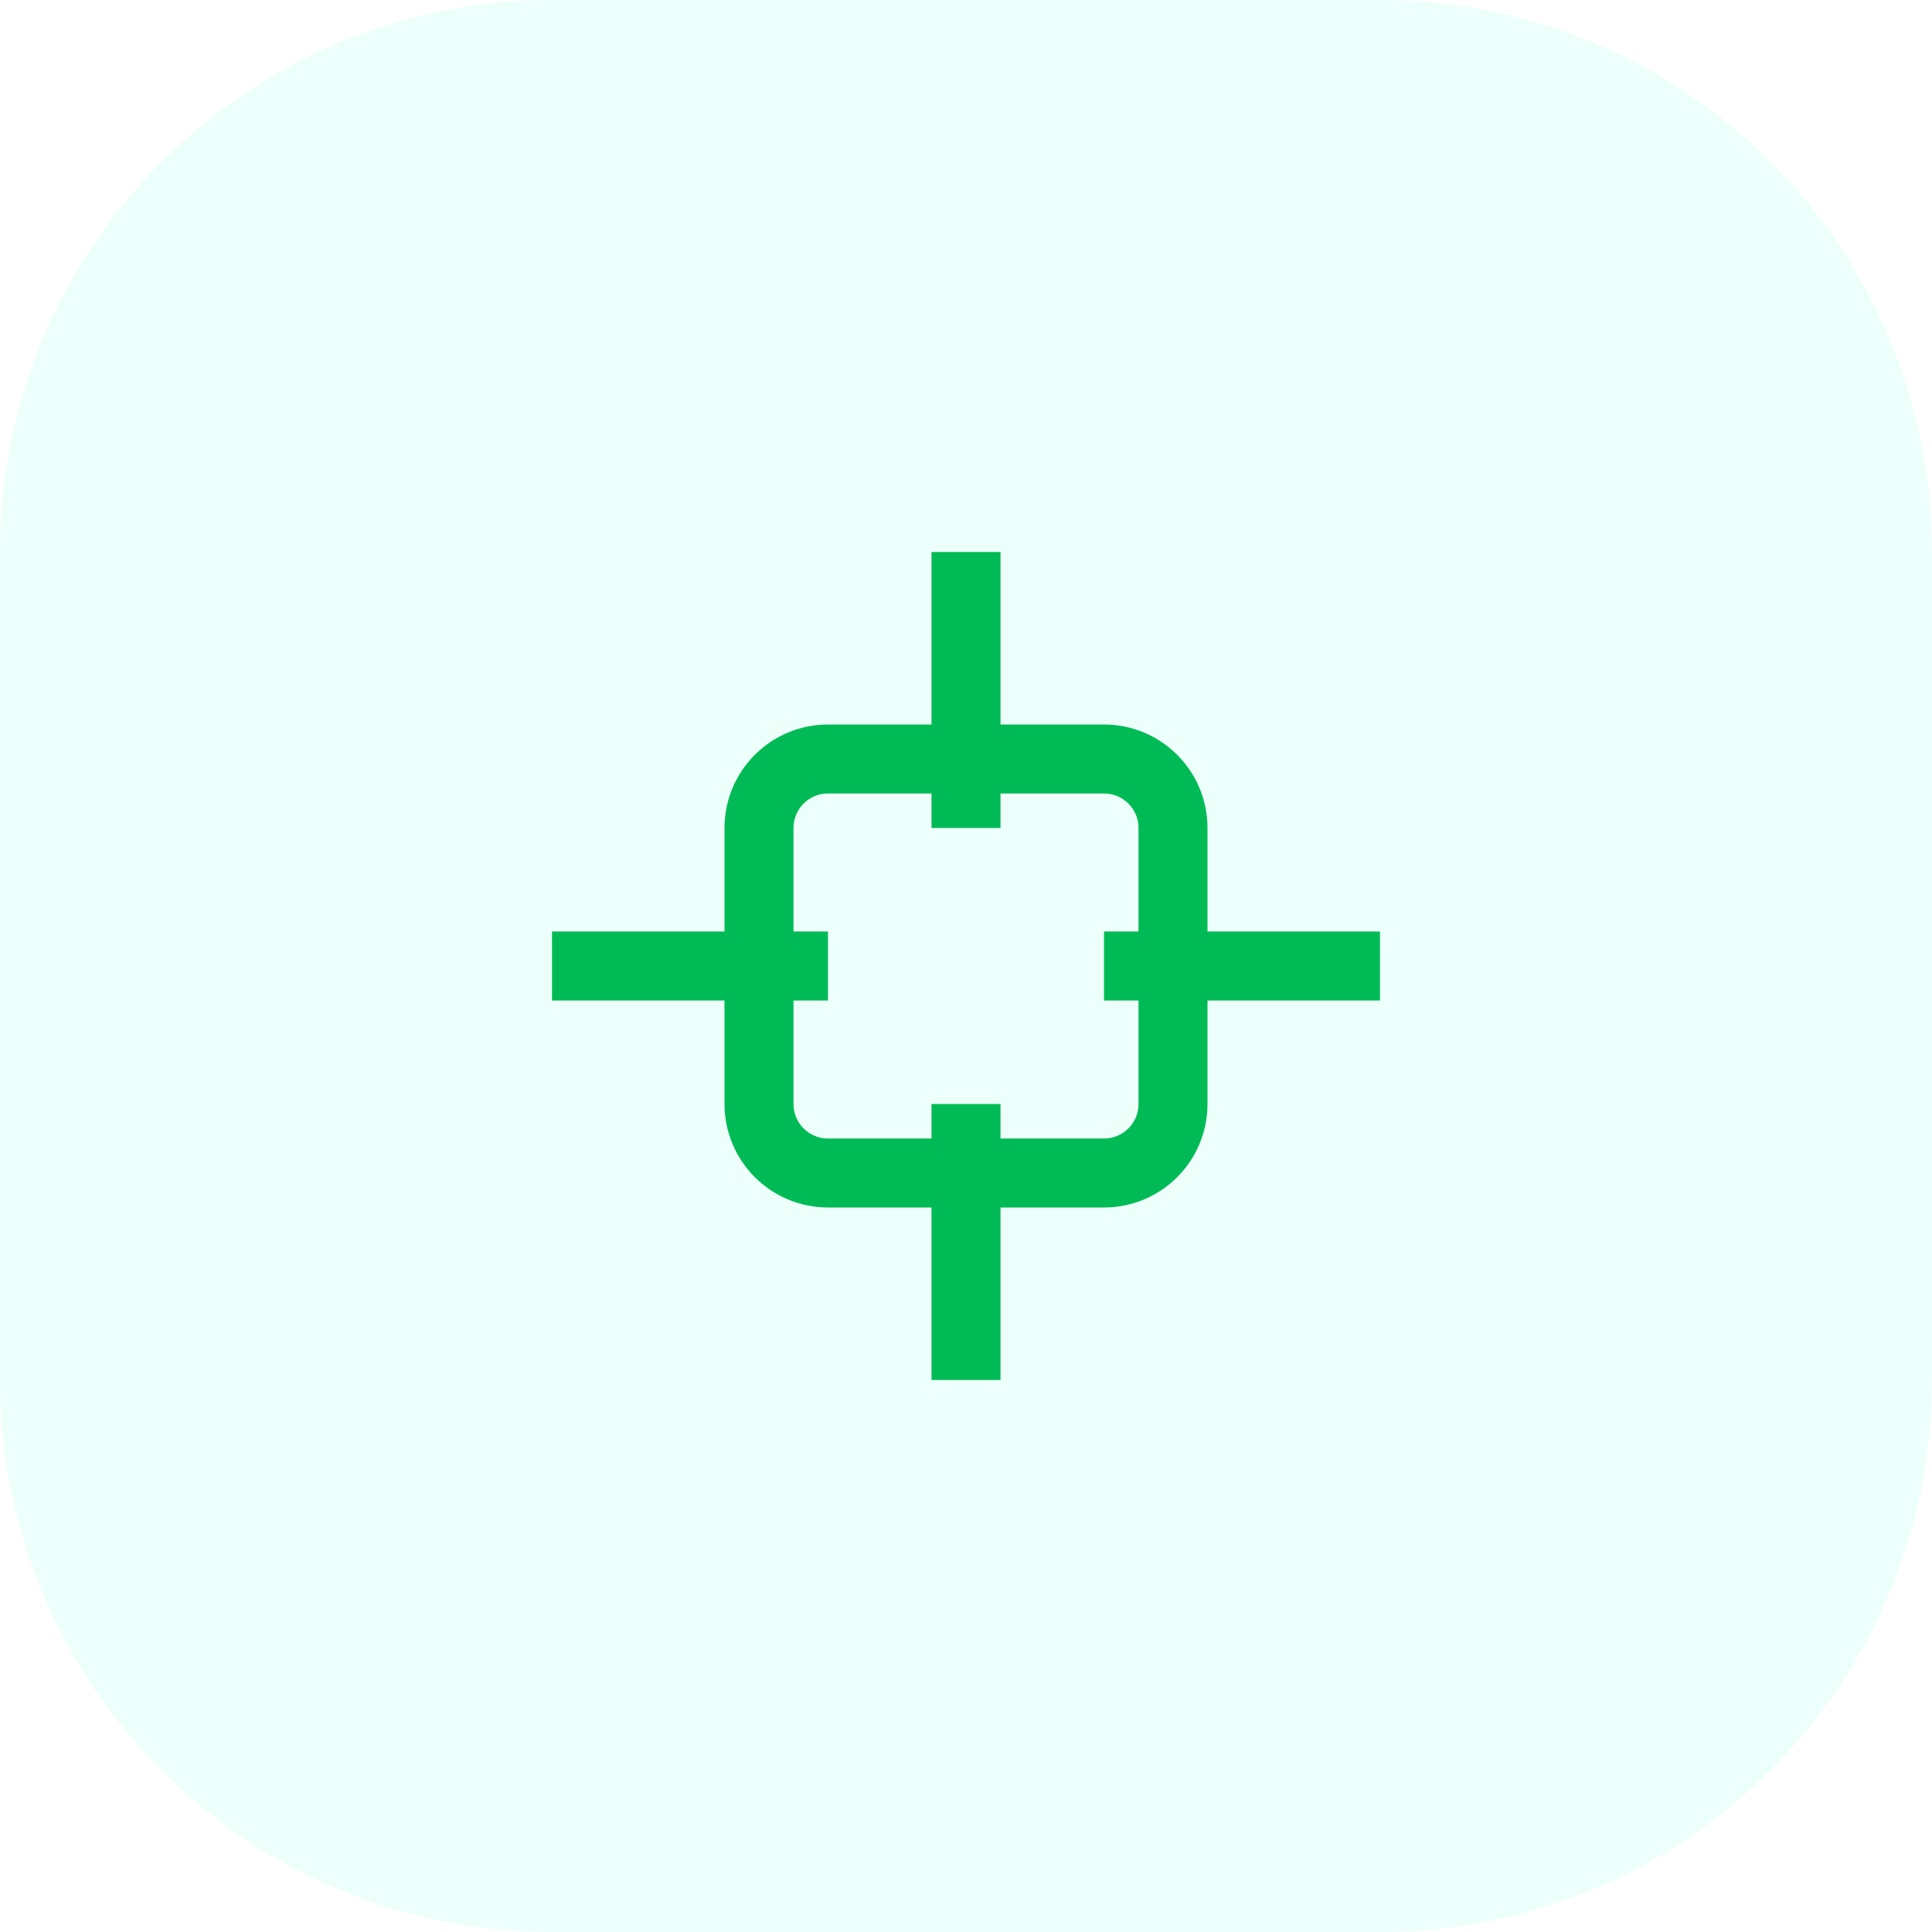
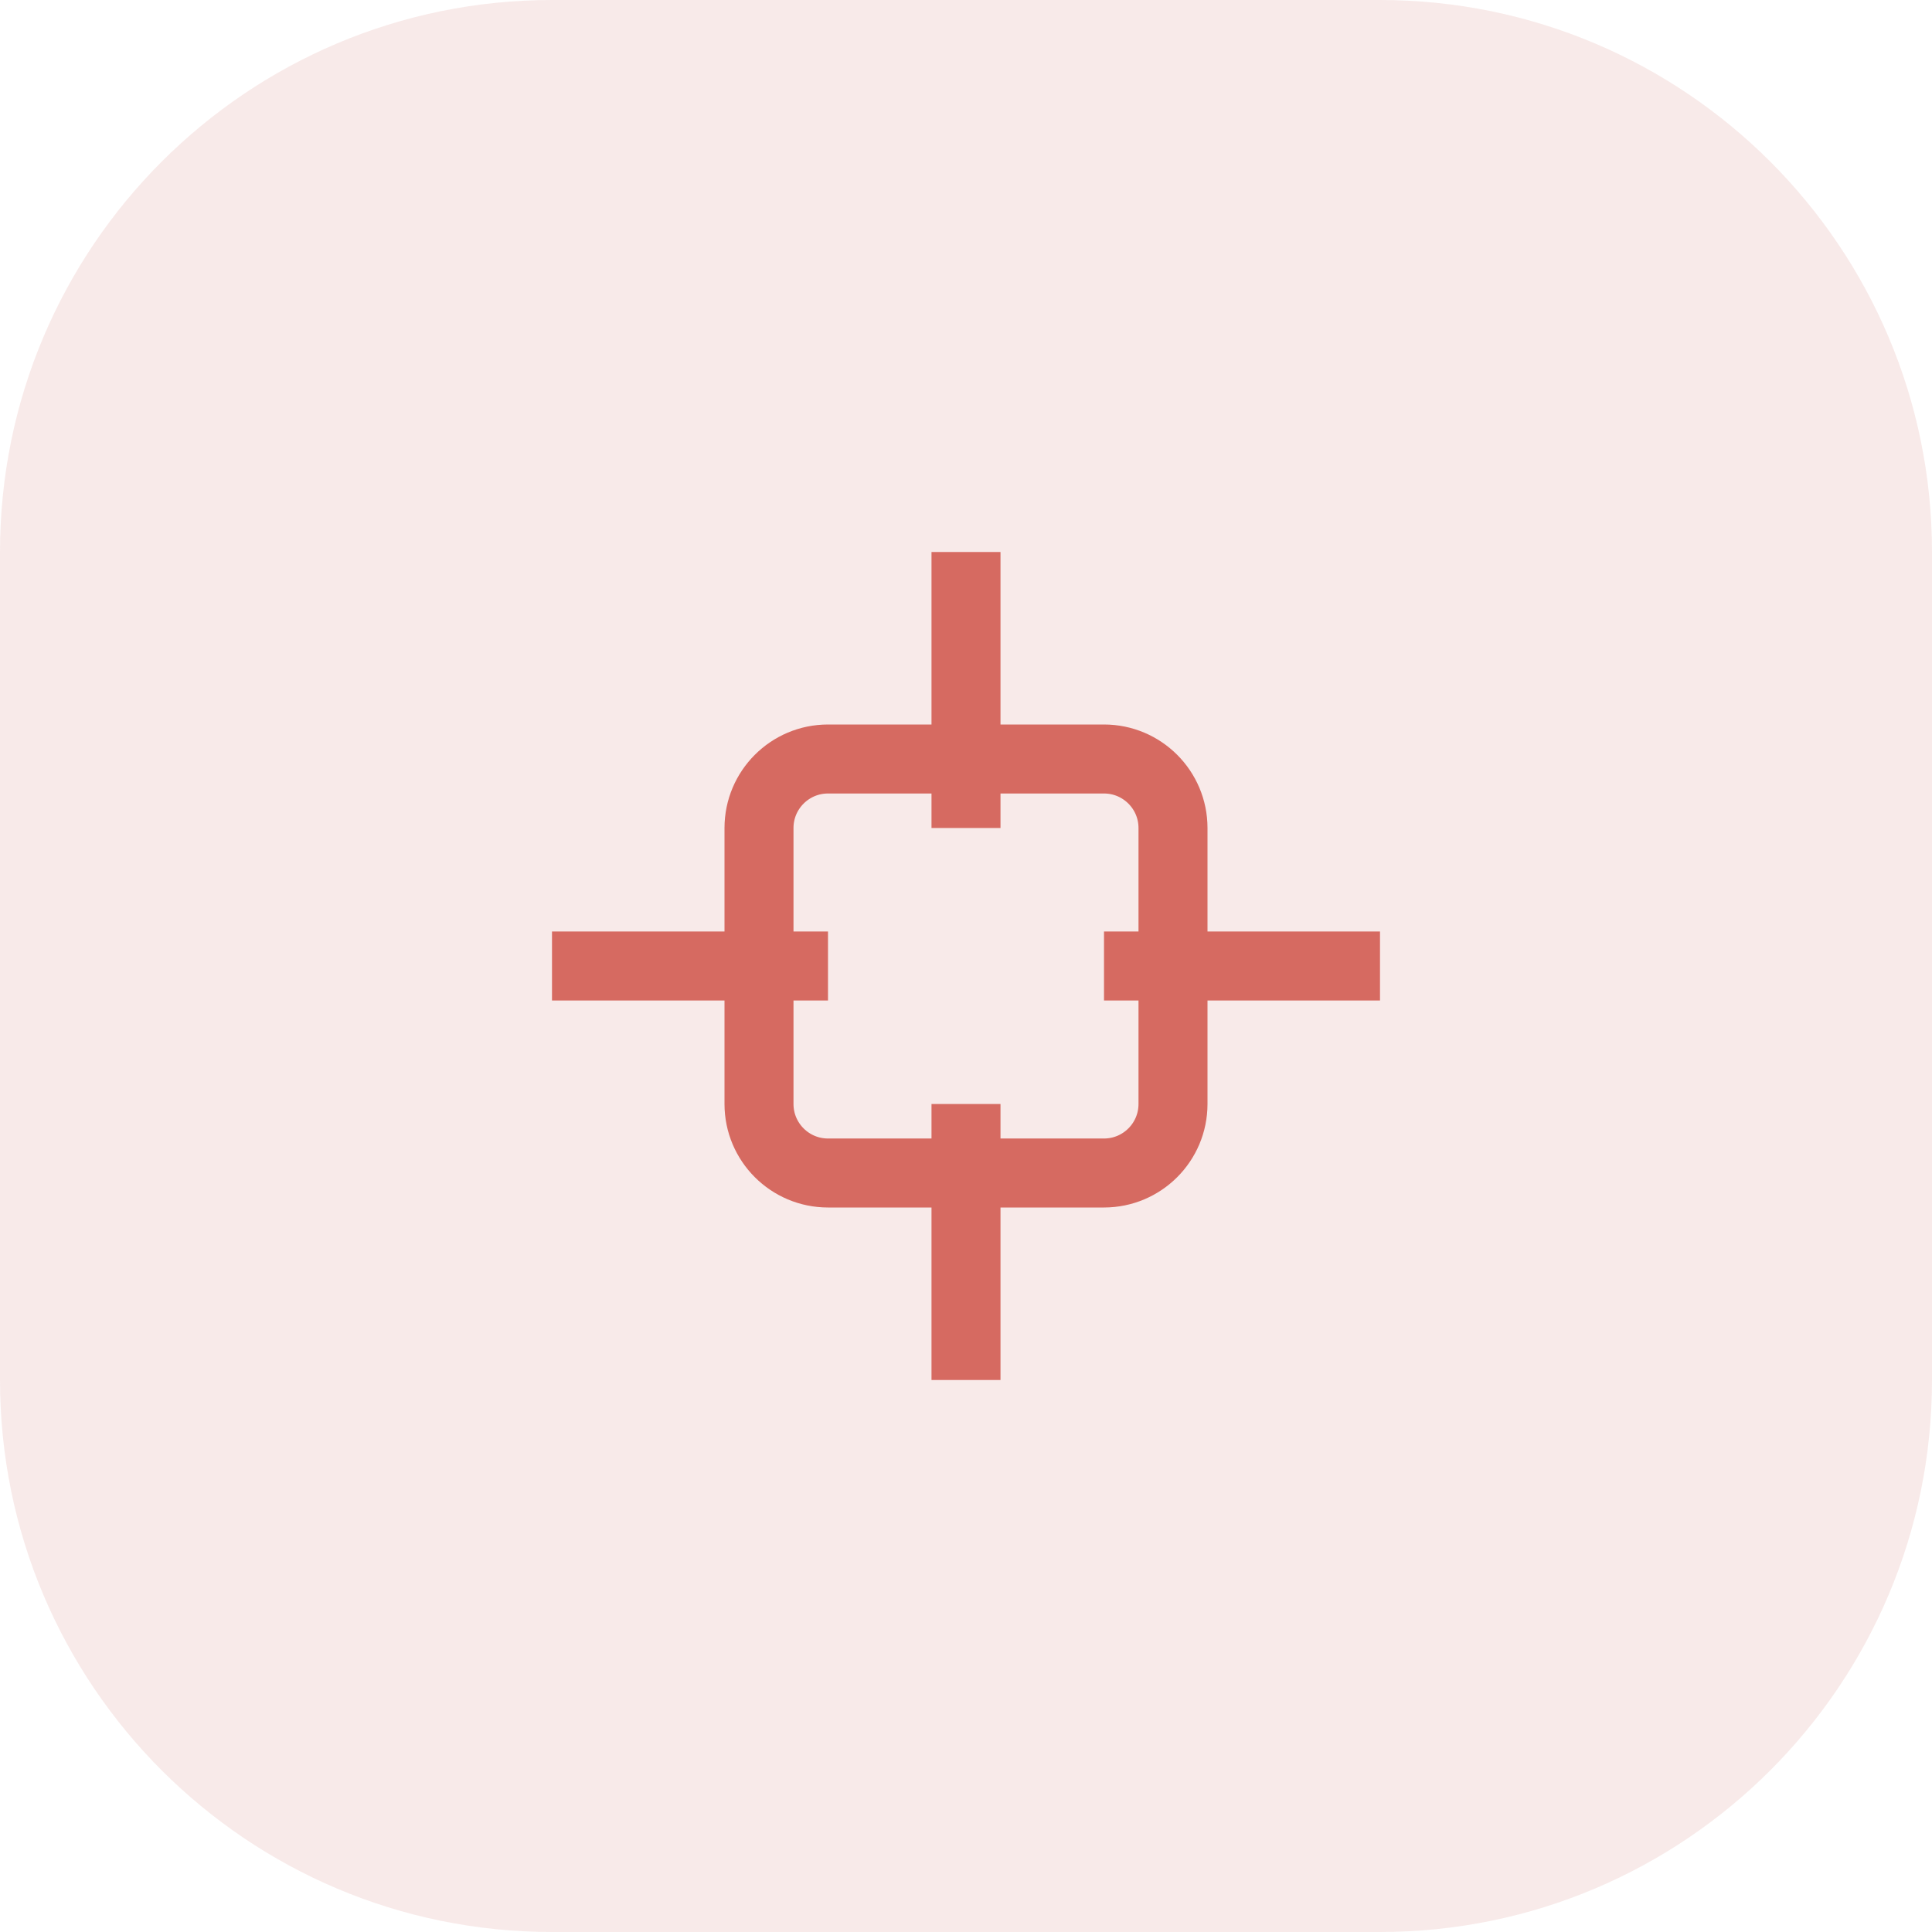
<svg xmlns="http://www.w3.org/2000/svg" viewBox="0 0 28 28">
-   <rect x="0" y="0" width="28" height="28" rx="8" fill="rgba(79,255,212,0.1)" />
-   <path d="M8 14h4m4 0h4M14 8v4m0 4v4" stroke="#0b5" strokeWidth="1.8" strokeLinecap="round" />
-   <rect x="11" y="11" width="6" height="6" rx="1" stroke="#0b5" strokeWidth="1.4" fill="none" />
+   <rect x="0" y="0" width="28" height="28" rx="8" fill="rgba(199,80,72,0.12)" />
+   <path d="M8 14h4m4 0h4M14 8v4m0 4v4" stroke="#D66A61" strokeWidth="1.8" strokeLinecap="round" />
+   <rect x="11" y="11" width="6" height="6" rx="1" stroke="#D66A61" strokeWidth="1.4" fill="none" />
</svg>
